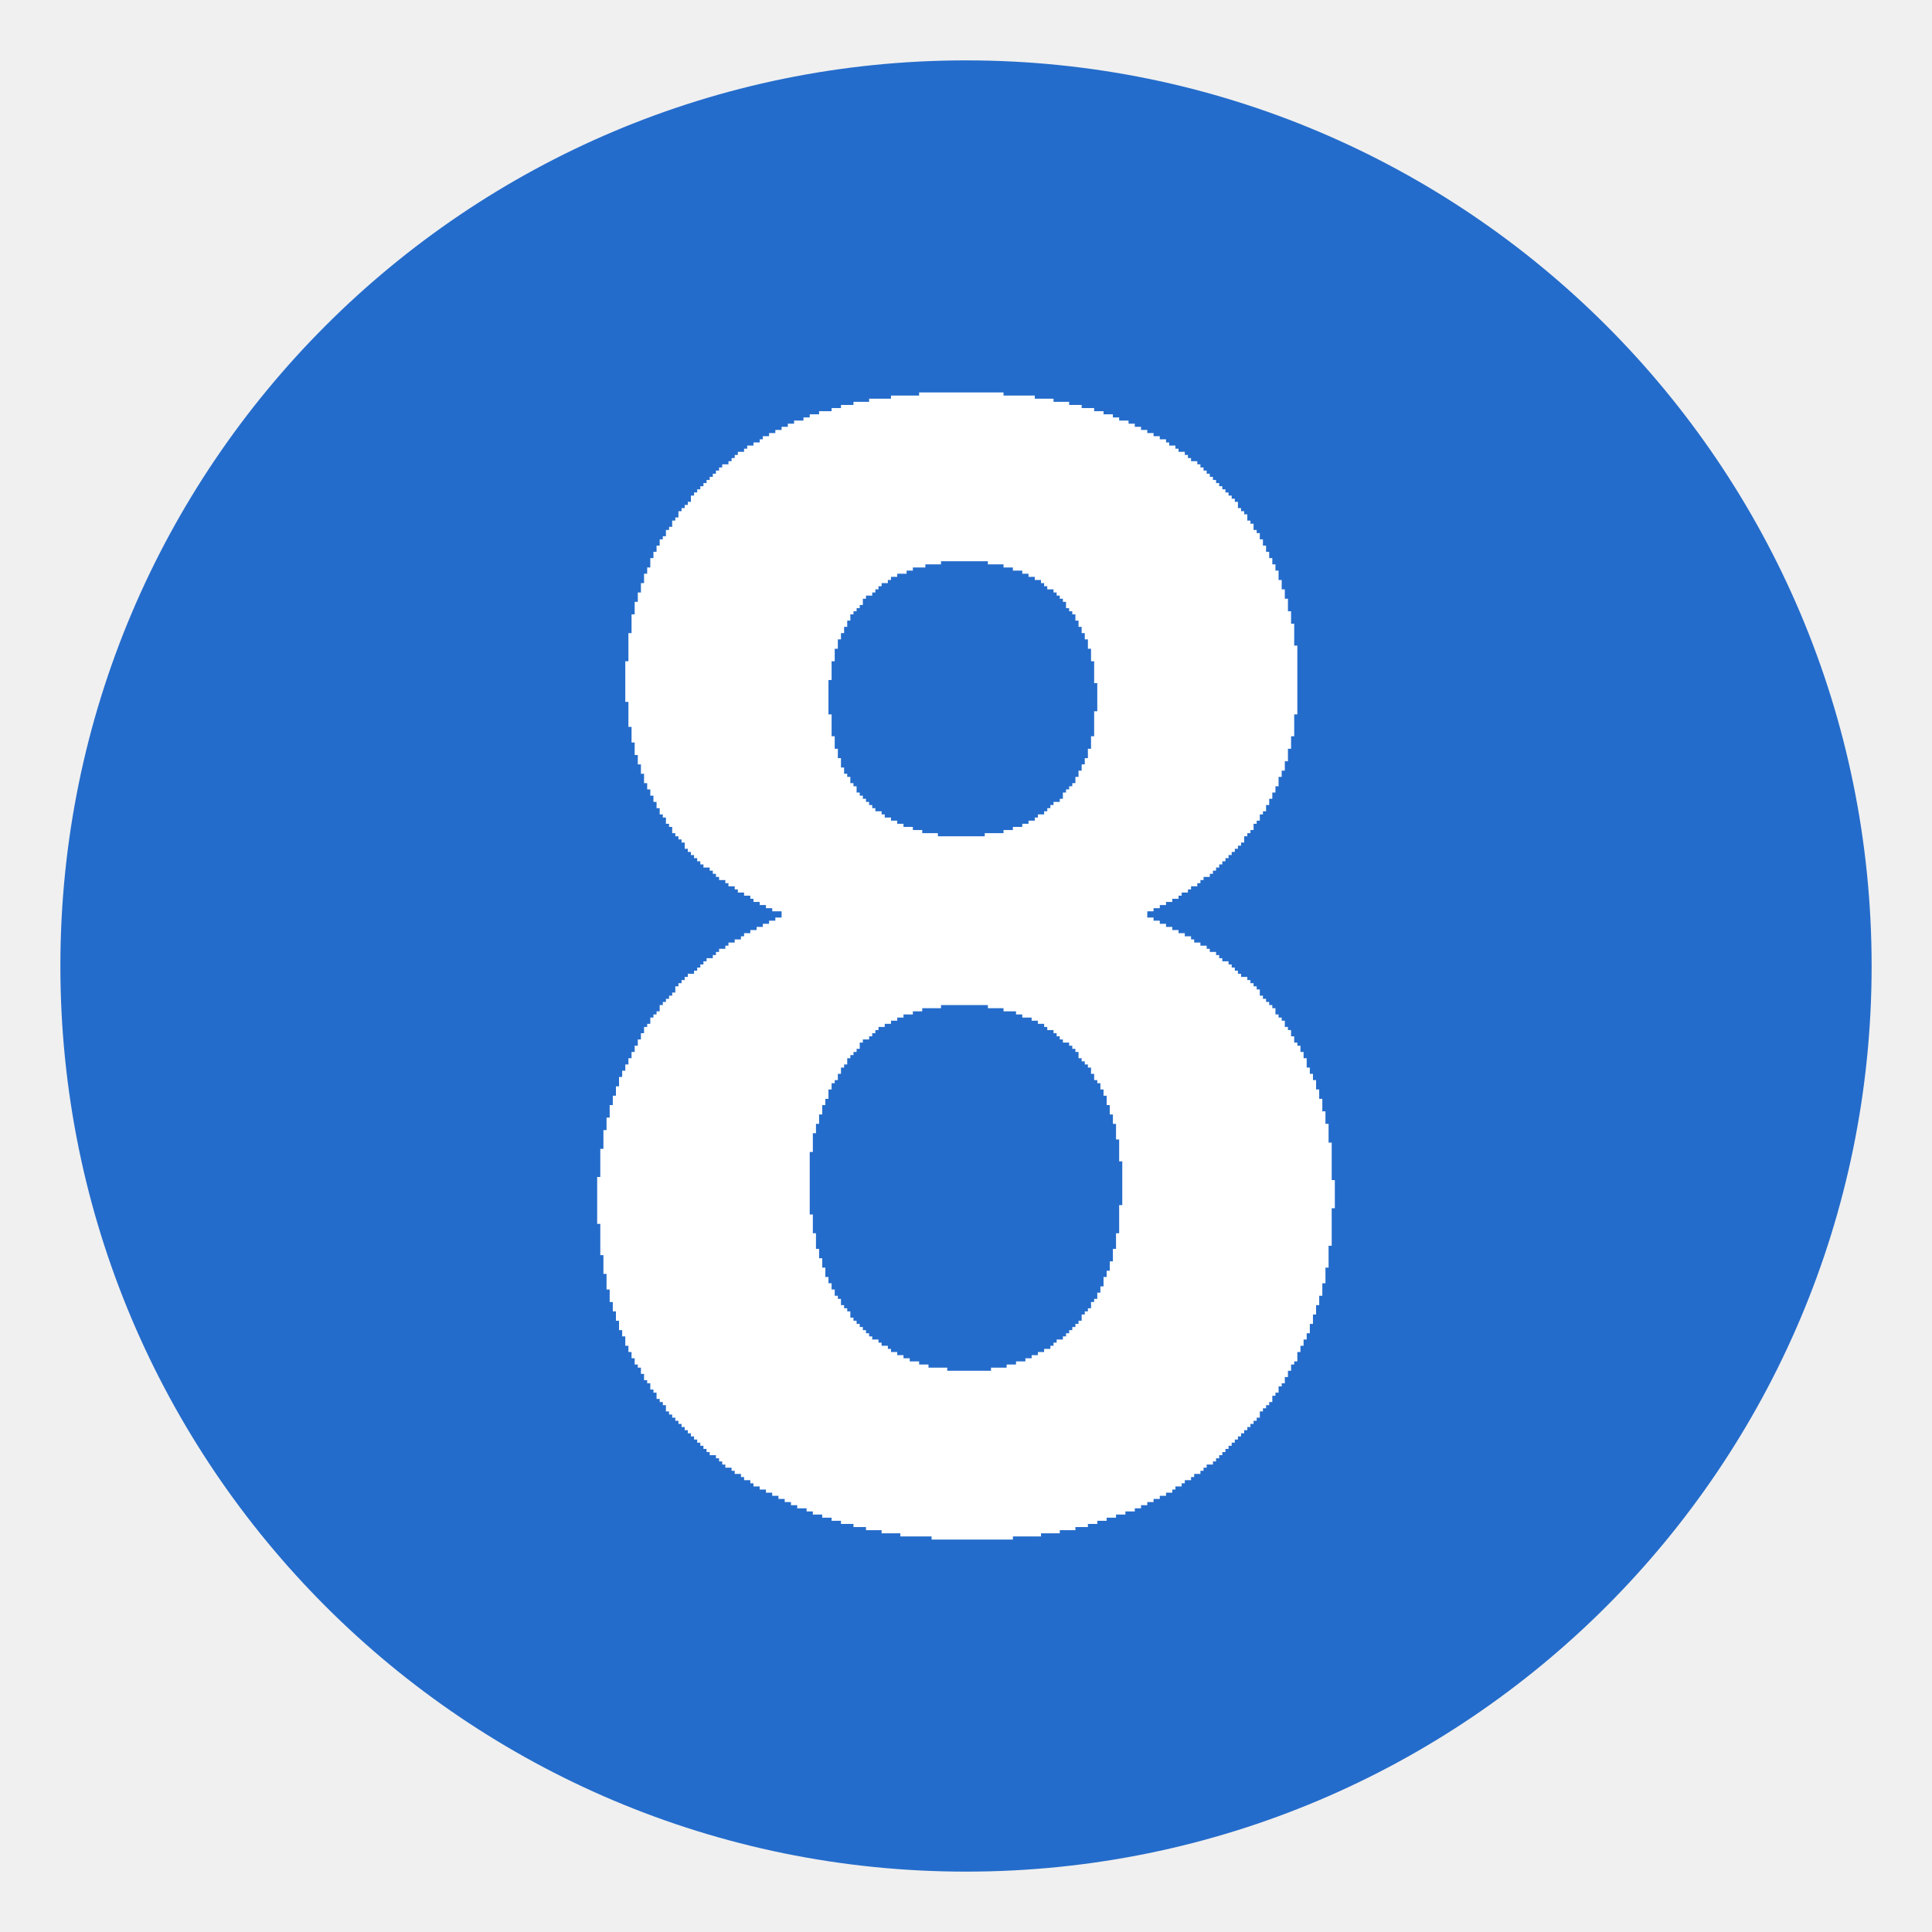
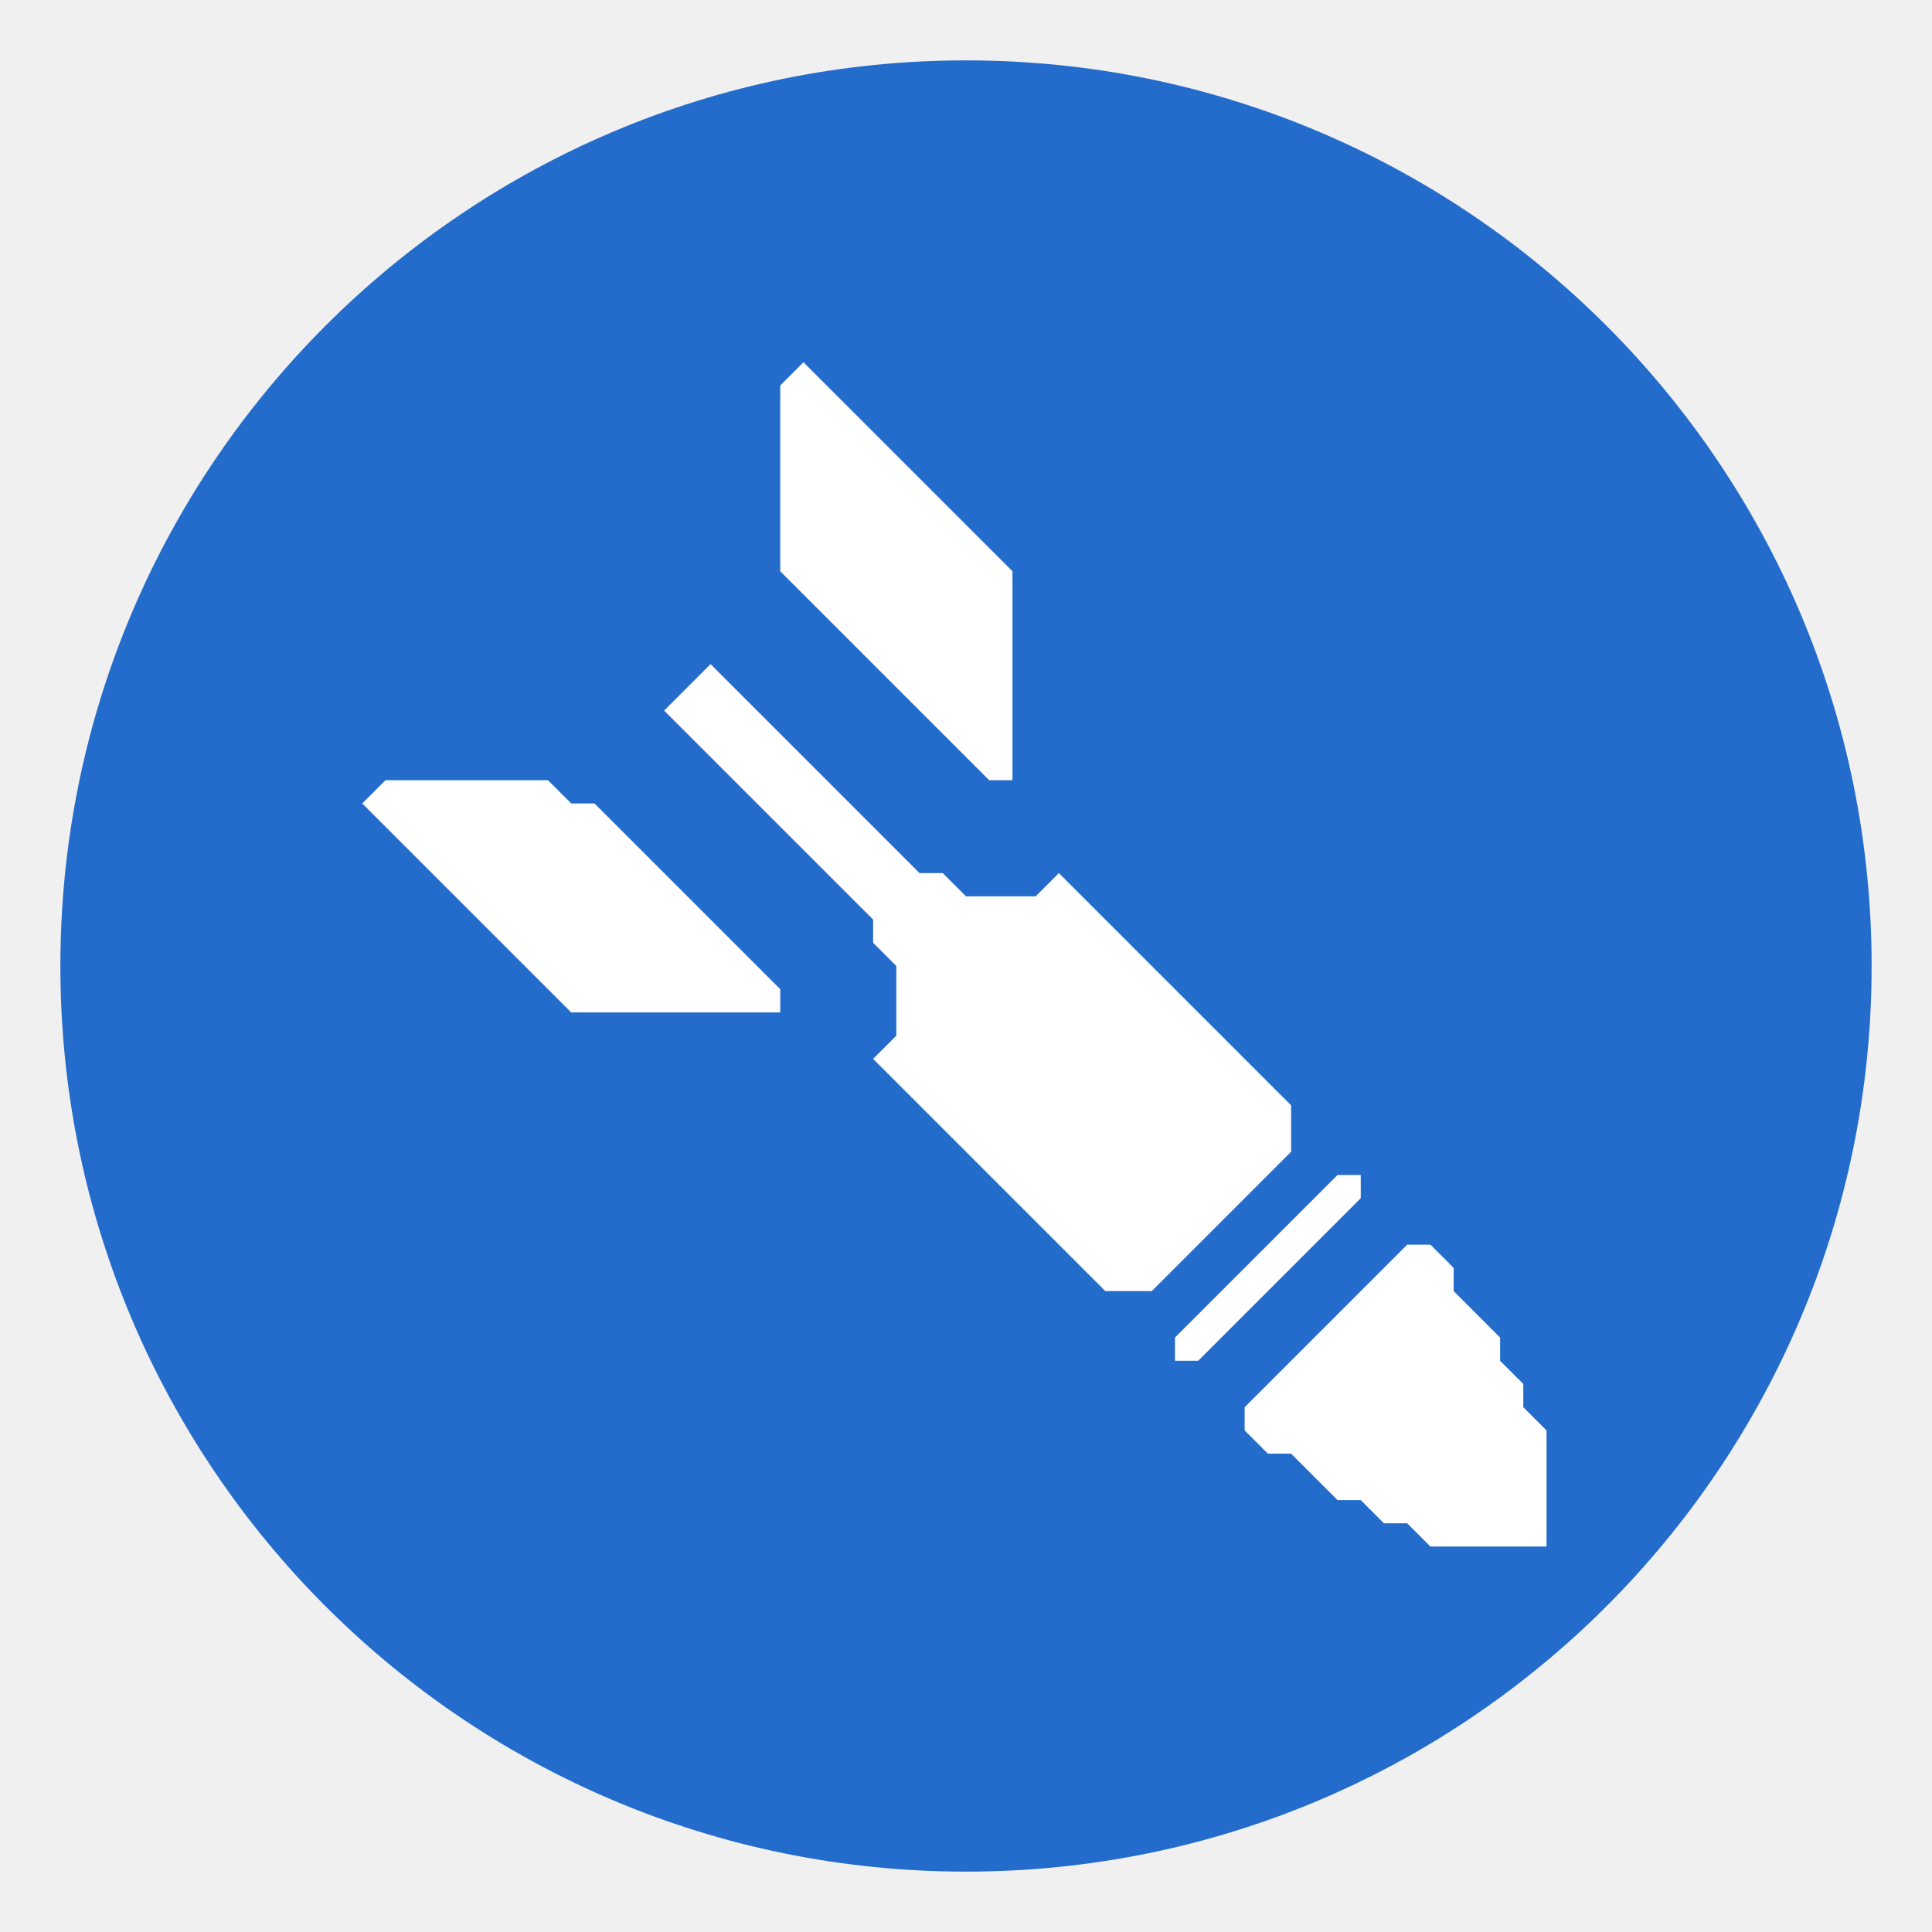
<svg xmlns="http://www.w3.org/2000/svg" width="64" height="64" viewBox="0 0 64 64">
  <circle cx="32" cy="32" r="30" fill="#246CCB" />
-   <path d="M103,0H130V1H103ZM94,1H140V2H94ZM87,2H146V3H87ZM82,3H151V4H82ZM78,4H155V5H78ZM75,5H159V6H75ZM71,6H162V7H71ZM68,7H165V8H68ZM66,8H167V9H66ZM63,9H170V10H63ZM61,10H172V11H61ZM59,11H174V12H59ZM57,12H176V13H57ZM55,13H178V14H55ZM53,14H180V15H53ZM52,15H182V16H52ZM50,16H183V17H50ZM48,17H185V18H48ZM47,18H186V19H47ZM45,19H188V20H45ZM44,20H189V21H44ZM43,21H190V22H43ZM42,22H192V23H42ZM40,23H193V24H40ZM39,24H194V25H39ZM38,25H195V26H38ZM37,26H196V27H37ZM36,27H197V28H36ZM35,28H198V29H35ZM34,29H199V30H34ZM33,30H200V31H33ZM32,31H201V32H32ZM31,32H202V33H31ZM30,33H203V34H30ZM30,34H204V35H30ZM29,35H205V36H29ZM28,36H205V37H28ZM27,37H206V38H27ZM26,38H207V39H26ZM26,39H208V40H26ZM25,40H208V41H25ZM24,41H209V42H24ZM24,42H210V43H24ZM23,43H210V44H23ZM22,44H211V45H22ZM22,45H212V46H22ZM21,46H212V47H21ZM20,47H213V48H20ZM20,48H213V49H20ZM19,49H214V50H19ZM19,50H214V51H19ZM18,51H215V52H18ZM18,52H215V53H18ZM17,53H216V54H17ZM17,54H110V55H17ZM125,54H216V55H125ZM17,55H105V56H17ZM130,55H217V56H130ZM16,56H101V57H16ZM133,56H217V57H133ZM16,57H99V58H16ZM136,57H218V58H136ZM15,58H96V59H15ZM138,58H218V59H138ZM15,59H94V60H15ZM140,59H218V60H140ZM15,60H93V61H15ZM142,60H219V61H142ZM14,61H91V62H14ZM143,61H219V62H143ZM14,62H90V63H14ZM144,62H219V63H144ZM14,63H89V64H14ZM146,63H220V64H146ZM13,64H88V65H13ZM147,64H220V65H147ZM13,65H86V66H13ZM148,65H220V66H148ZM13,66H85V67H13ZM149,66H221V67H149ZM12,67H85V68H12ZM150,67H221V68H150ZM12,68H84V69H12ZM150,68H221V69H150ZM12,69H83V70H12ZM151,69H221V70H151ZM12,70H82V71H12ZM152,70H222V71H152ZM11,71H81V72H11ZM153,71H222V72H153ZM11,72H81V73H11ZM153,72H222V73H153ZM11,73H80V74H11ZM154,73H222V74H154ZM11,74H80V75H11ZM154,74H223V75H154ZM11,75H79V76H11ZM155,75H223V76H155ZM11,76H79V77H11ZM155,76H223V77H155ZM10,77H78V78H10ZM156,77H223V78H156ZM10,78H78V79H10ZM156,78H223V79H156ZM10,79H77V80H10ZM157,79H223V80H157ZM10,80H77V81H10ZM157,80H223V81H157ZM10,81H77V82H10ZM157,81H224V82H157ZM10,82H76V83H10ZM158,82H224V83H158ZM10,83H76V84H10ZM158,83H224V84H158ZM10,84H76V85H10ZM158,84H224V85H158ZM10,85H76V86H10ZM158,85H224V86H158ZM9,86H75V87H9ZM159,86H224V87H159ZM9,87H75V88H9ZM159,87H224V88H159ZM9,88H75V89H9ZM159,88H224V89H159ZM9,89H75V90H9ZM159,89H224V90H159ZM9,90H75V91H9ZM159,90H224V91H159ZM9,91H75V92H9ZM159,91H224V92H159ZM9,92H74V93H9ZM159,92H224V93H159ZM9,93H74V94H9ZM160,93H224V94H160ZM9,94H74V95H9ZM160,94H224V95H160ZM9,95H74V96H9ZM160,95H224V96H160ZM9,96H74V97H9ZM160,96H224V97H160ZM9,97H74V98H9ZM160,97H224V98H160ZM9,98H74V99H9ZM160,98H224V99H160ZM10,99H74V100H10ZM160,99H224V100H160ZM10,100H74V101H10ZM160,100H224V101H160ZM10,101H74V102H10ZM160,101H224V102H160ZM10,102H74V103H10ZM159,102H224V103H159ZM10,103H75V104H10ZM159,103H223V104H159ZM10,104H75V105H10ZM159,104H223V105H159ZM10,105H75V106H10ZM159,105H223V106H159ZM10,106H75V107H10ZM159,106H223V107H159ZM11,107H75V108H11ZM159,107H223V108H159ZM11,108H75V109H11ZM159,108H223V109H159ZM11,109H75V110H11ZM159,109H223V110H159ZM11,110H76V111H11ZM158,110H222V111H158ZM11,111H76V112H11ZM158,111H222V112H158ZM12,112H76V113H12ZM158,112H222V113H158ZM12,113H76V114H12ZM158,113H222V114H158ZM12,114H77V115H12ZM157,114H221V115H157ZM12,115H77V116H12ZM157,115H221V116H157ZM13,116H77V117H13ZM157,116H221V117H157ZM13,117H78V118H13ZM156,117H221V118H156ZM13,118H78V119H13ZM156,118H220V119H156ZM14,119H78V120H14ZM155,119H220V120H155ZM14,120H79V121H14ZM155,120H220V121H155ZM14,121H79V122H14ZM154,121H219V122H154ZM15,122H80V123H15ZM154,122H219V123H154ZM15,123H81V124H15ZM153,123H218V124H153ZM15,124H81V125H15ZM153,124H218V125H153ZM16,125H82V126H16ZM152,125H218V126H152ZM16,126H83V127H16ZM151,126H217V127H151ZM17,127H83V128H17ZM150,127H217V128H150ZM17,128H84V129H17ZM149,128H216V129H149ZM18,129H85V130H18ZM149,129H216V130H149ZM18,130H86V131H18ZM148,130H215V131H148ZM19,131H87V132H19ZM146,131H215V132H146ZM19,132H88V133H19ZM145,132H214V133H145ZM20,133H89V134H20ZM144,133H214V134H144ZM20,134H91V135H20ZM143,134H213V135H143ZM21,135H92V136H21ZM141,135H212V136H141ZM22,136H94V137H22ZM140,136H212V137H140ZM22,137H96V138H22ZM138,137H211V138H138ZM23,138H98V139H23ZM136,138H210V139H136ZM24,139H101V140H24ZM133,139H210V140H133ZM24,140H104V141H24ZM130,140H209V141H130ZM25,141H109V142H25ZM124,141H208V142H124ZM26,142H207V143H26ZM27,143H207V144H27ZM28,144H206V145H28ZM28,145H205V146H28ZM29,146H204V147H29ZM30,147H203V148H30ZM31,148H202V149H31ZM32,149H201V150H32ZM33,150H200V151H33ZM34,151H199V152H34ZM36,152H198V153H36ZM37,153H197V154H37ZM38,154H196V155H38ZM39,155H194V156H39ZM41,156H193V157H41ZM42,157H192V158H42ZM44,158H190V159H44ZM45,159H189V160H45ZM47,160H187V161H47ZM49,161H186V162H49ZM50,162H184V163H50ZM52,163H182V164H52ZM54,164H180V165H54ZM56,165H178V166H56ZM59,166H176V167H59ZM59,167H176V168H59ZM57,168H178V169H57ZM55,169H180V170H55ZM53,170H182V171H53ZM51,171H184V172H51ZM49,172H186V173H49ZM47,173H188V174H47ZM46,174H190V175H46ZM44,175H191V176H44ZM42,176H193V177H42ZM41,177H195V178H41ZM39,178H196V179H39ZM38,179H198V180H38ZM37,180H199V181H37ZM35,181H200V182H35ZM34,182H202V183H34ZM33,183H203V184H33ZM32,184H204V185H32ZM31,185H205V186H31ZM29,186H206V187H29ZM28,187H208V188H28ZM27,188H209V189H27ZM26,189H210V190H26ZM25,190H211V191H25ZM25,191H212V192H25ZM24,192H212V193H24ZM23,193H213V194H23ZM22,194H214V195H22ZM21,195H215V196H21ZM20,196H110V197H20ZM125,196H216V197H125ZM20,197H104V198H20ZM130,197H217V198H130ZM19,198H101V199H19ZM134,198H217V199H134ZM18,199H98V200H18ZM136,199H218V200H136ZM17,200H96V201H17ZM139,200H219V201H139ZM17,201H94V202H17ZM141,201H220V202H141ZM16,202H92V203H16ZM143,202H220V203H143ZM15,203H90V204H15ZM144,203H221V204H144ZM15,204H89V205H15ZM146,204H222V205H146ZM14,205H88V206H14ZM147,205H222V206H147ZM14,206H87V207H14ZM148,206H223V207H148ZM13,207H85V208H13ZM149,207H223V208H149ZM13,208H84V209H13ZM151,208H224V209H151ZM12,209H84V210H12ZM152,209H225V210H152ZM12,210H83V211H12ZM153,210H225V211H153ZM11,211H82V212H11ZM154,211H226V212H154ZM11,212H81V213H11ZM154,212H226V213H154ZM10,213H80V214H10ZM155,213H227V214H155ZM10,214H80V215H10ZM156,214H227V215H156ZM9,215H79V216H9ZM157,215H227V216H157ZM9,216H78V217H9ZM158,216H228V217H158ZM8,217H78V218H8ZM158,217H228V218H158ZM8,218H77V219H8ZM159,218H229V219H159ZM7,219H77V220H7ZM159,219H229V220H159ZM7,220H76V221H7ZM160,220H230V221H160ZM7,221H75V222H7ZM161,221H230V222H161ZM6,222H75V223H6ZM161,222H230V223H161ZM6,223H74V224H6ZM162,223H231V224H162ZM6,224H74V225H6ZM162,224H231V225H162ZM5,225H74V226H5ZM163,225H231V226H163ZM5,226H73V227H5ZM163,226H232V227H163ZM5,227H73V228H5ZM163,227H232V228H163ZM4,228H72V229H4ZM164,228H232V229H164ZM4,229H72V230H4ZM164,229H232V230H164ZM4,230H72V231H4ZM164,230H233V231H164ZM4,231H71V232H4ZM165,231H233V232H165ZM3,232H71V233H3ZM165,232H233V233H165ZM3,233H71V234H3ZM165,233H233V234H165ZM3,234H70V235H3ZM166,234H234V235H166ZM3,235H70V236H3ZM166,235H234V236H166ZM2,236H70V237H2ZM166,236H234V237H166ZM2,237H69V238H2ZM166,237H234V238H166ZM2,238H69V239H2ZM166,238H234V239H166ZM2,239H69V240H2ZM167,239H234V240H167ZM2,240H69V241H2ZM167,240H235V241H167ZM2,241H69V242H2ZM167,241H235V242H167ZM1,242H69V243H1ZM167,242H235V243H167ZM1,243H68V244H1ZM167,243H235V244H167ZM1,244H68V245H1ZM167,244H235V245H167ZM1,245H68V246H1ZM167,245H235V246H167ZM1,246H68V247H1ZM168,246H235V247H168ZM1,247H68V248H1ZM168,247H235V248H168ZM1,248H68V249H1ZM168,248H235V249H168ZM1,249H68V250H1ZM168,249H235V250H168ZM1,250H68V251H1ZM168,250H235V251H168ZM0,251H68V252H0ZM168,251H235V252H168ZM0,252H68V253H0ZM168,252H236V253H168ZM0,253H68V254H0ZM168,253H236V254H168ZM0,254H68V255H0ZM168,254H236V255H168ZM0,255H68V256H0ZM168,255H236V256H168ZM0,256H68V257H0ZM168,256H236V257H168ZM0,257H68V258H0ZM168,257H236V258H168ZM0,258H68V259H0ZM168,258H236V259H168ZM0,259H68V260H0ZM168,259H236V260H168ZM0,260H68V261H0ZM167,260H236V261H167ZM0,261H68V262H0ZM167,261H235V262H167ZM0,262H68V263H0ZM167,262H235V263H167ZM0,263H69V264H0ZM167,263H235V264H167ZM0,264H69V265H0ZM167,264H235V265H167ZM0,265H69V266H0ZM167,265H235V266H167ZM1,266H69V267H1ZM167,266H235V267H167ZM1,267H69V268H1ZM167,267H235V268H167ZM1,268H69V269H1ZM167,268H235V269H167ZM1,269H70V270H1ZM166,269H235V270H166ZM1,270H70V271H1ZM166,270H235V271H166ZM1,271H70V272H1ZM166,271H235V272H166ZM1,272H70V273H1ZM166,272H235V273H166ZM1,273H70V274H1ZM166,273H234V274H166ZM1,274H71V275H1ZM165,274H234V275H165ZM1,275H71V276H1ZM165,275H234V276H165ZM2,276H71V277H2ZM165,276H234V277H165ZM2,277H72V278H2ZM165,277H234V278H165ZM2,278H72V279H2ZM164,278H234V279H164ZM2,279H72V280H2ZM164,279H234V280H164ZM2,280H73V281H2ZM164,280H233V281H164ZM2,281H73V282H2ZM163,281H233V282H163ZM3,282H73V283H3ZM163,282H233V283H163ZM3,283H74V284H3ZM162,283H233V284H162ZM3,284H74V285H3ZM162,284H233V285H162ZM3,285H75V286H3ZM162,285H232V286H162ZM3,286H75V287H3ZM161,286H232V287H161ZM4,287H76V288H4ZM161,287H232V288H161ZM4,288H76V289H4ZM160,288H232V289H160ZM4,289H77V290H4ZM160,289H231V290H160ZM4,290H78V291H4ZM159,290H231V291H159ZM5,291H78V292H5ZM158,291H231V292H158ZM5,292H79V293H5ZM158,292H230V293H158ZM5,293H80V294H5ZM157,293H230V294H157ZM6,294H81V295H6ZM156,294H230V295H156ZM6,295H81V296H6ZM155,295H229V296H155ZM6,296H82V297H6ZM155,296H229V297H155ZM7,297H83V298H7ZM154,297H229V298H154ZM7,298H84V299H7ZM153,298H228V299H153ZM7,299H85V300H7ZM152,299H228V300H152ZM8,300H86V301H8ZM151,300H228V301H151ZM8,301H87V302H8ZM150,301H227V302H150ZM9,302H88V303H9ZM149,302H227V303H149ZM9,303H90V304H9ZM147,303H226V304H147ZM9,304H91V305H9ZM146,304H226V305H146ZM10,305H93V306H10ZM145,305H225V306H145ZM10,306H94V307H10ZM143,306H225V307H143ZM11,307H96V308H11ZM141,307H224V308H141ZM11,308H98V309H11ZM139,308H224V309H139ZM12,309H100V310H12ZM137,309H224V310H137ZM12,310H103V311H12ZM134,310H223V311H134ZM13,311H106V312H13ZM131,311H222V312H131ZM14,312H112V313H14ZM126,312H222V313H126ZM14,313H221V314H14ZM15,314H221V315H15ZM15,315H220V316H15ZM16,316H220V317H16ZM17,317H219V318H17ZM17,318H218V319H17ZM18,319H218V320H18ZM19,320H217V321H19ZM19,321H216V322H19ZM20,322H216V323H20ZM21,323H215V324H21ZM22,324H214V325H22ZM22,325H213V326H22ZM23,326H212V327H23ZM24,327H212V328H24ZM25,328H211V329H25ZM26,329H210V330H26ZM27,330H209V331H27ZM28,331H208V332H28ZM29,332H207V333H29ZM30,333H206V334H30ZM31,334H205V335H31ZM32,335H204V336H32ZM33,336H203V337H33ZM34,337H202V338H34ZM35,338H201V339H35ZM36,339H200V340H36ZM38,340H199V341H38ZM39,341H198V342H39ZM40,342H197V343H40ZM41,343H195V344H41ZM43,344H194V345H43ZM44,345H193V346H44ZM46,346H191V347H46ZM47,347H190V348H47ZM49,348H188V349H49ZM50,349H187V350H50ZM52,350H185V351H52ZM54,351H184V352H54ZM56,352H182V353H56ZM58,353H180V354H58ZM60,354H178V355H60ZM62,355H176V356H62ZM64,356H174V357H64ZM67,357H172V358H67ZM69,358H169V359H69ZM72,359H166V360H72ZM75,360H163V361H75ZM78,361H160V362H78ZM82,362H157V363H82ZM86,363H153V364H86ZM91,364H148V365H91ZM97,365H142V366H97ZM107,366H133V367H107Z" transform="translate(19.78202 13) scale(0.1035422)" fill="#ffffff" fill-rule="evenodd" />
+   <g transform="translate(12 12) scale(0.7692308)">
+     <path d="M45,38L38,45L38,46L39,47L40,47L42,49L43,49L44,50L45,50L46,51L51,51L51,46L50,45L50,44L49,43L49,42L47,40L47,39L46,38ZM43,35L42,35L35,42L35,43L36,43L43,36ZM0,19L9,28L18,28L18,27L10,19L9,19L8,18L1,18ZM15,13L13,15L22,24L22,25L23,26L23,29L22,30L32,40L34,40L40,34L40,32L30,22L29,23L26,23L25,22L24,22ZM19,0L18,1L18,9L27,18L28,18L28,9Z" fill="#FFFFFF" fill-rule="evenodd" />
+   </g>
</svg>
